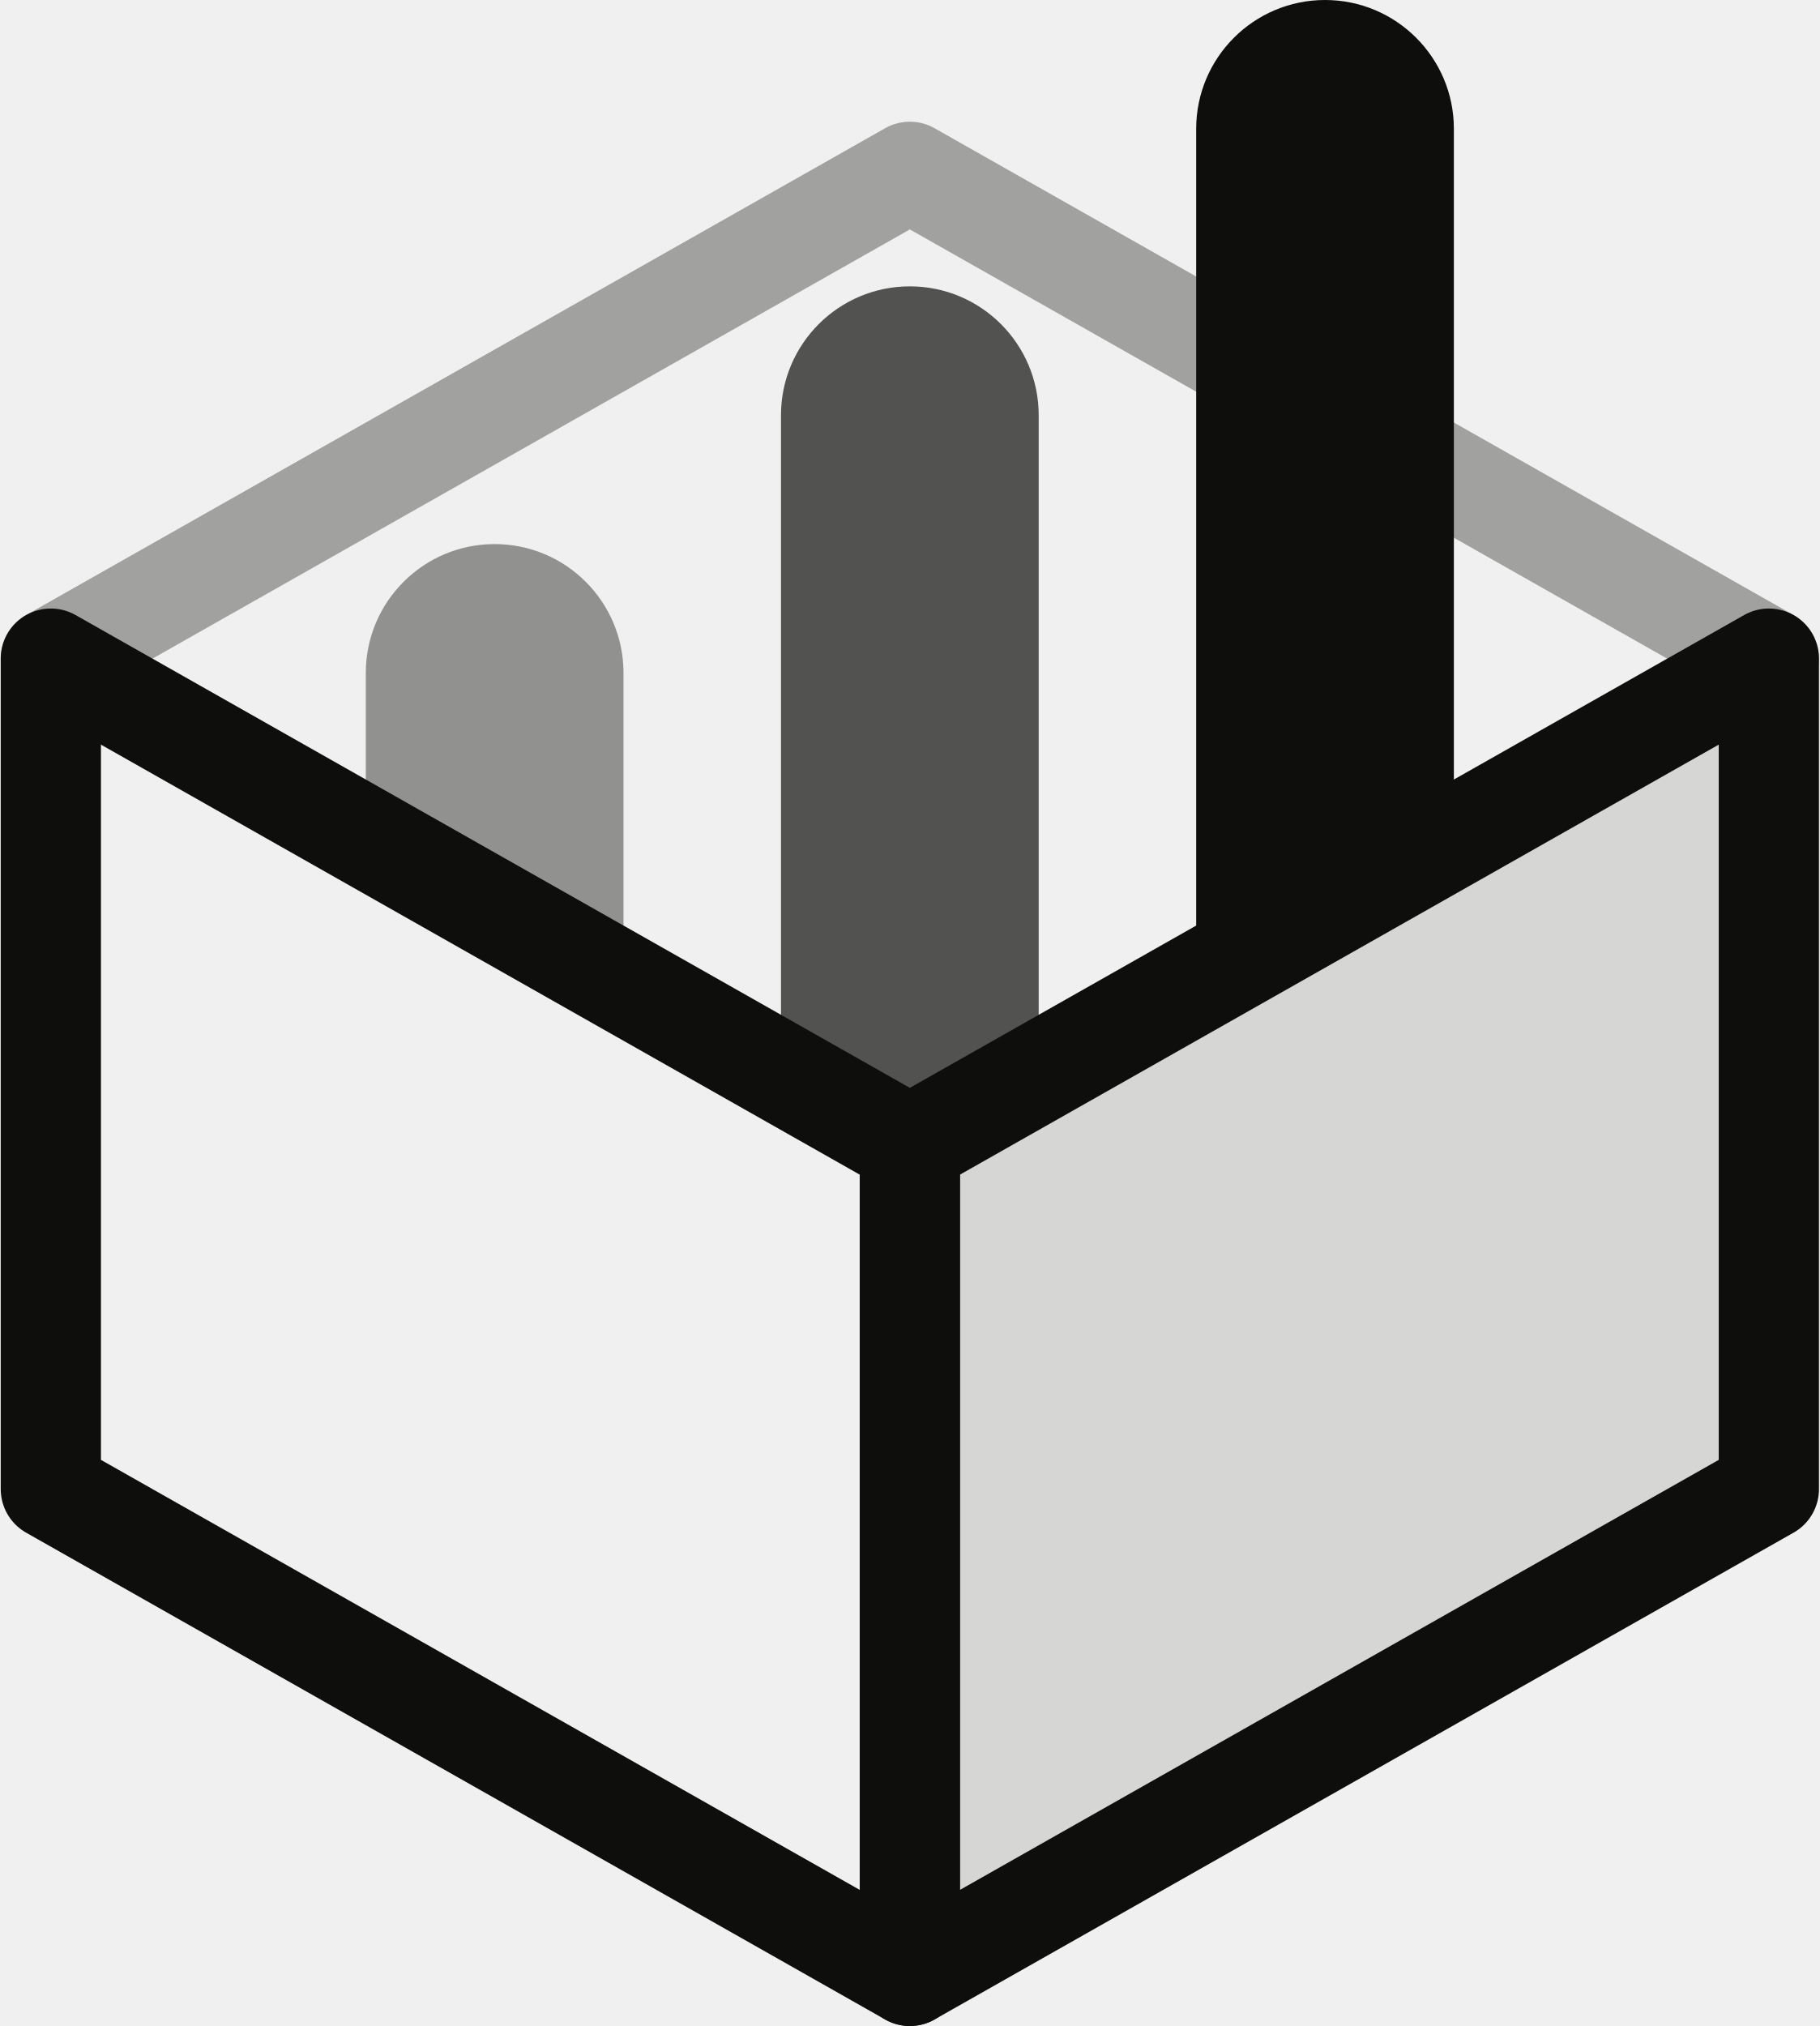
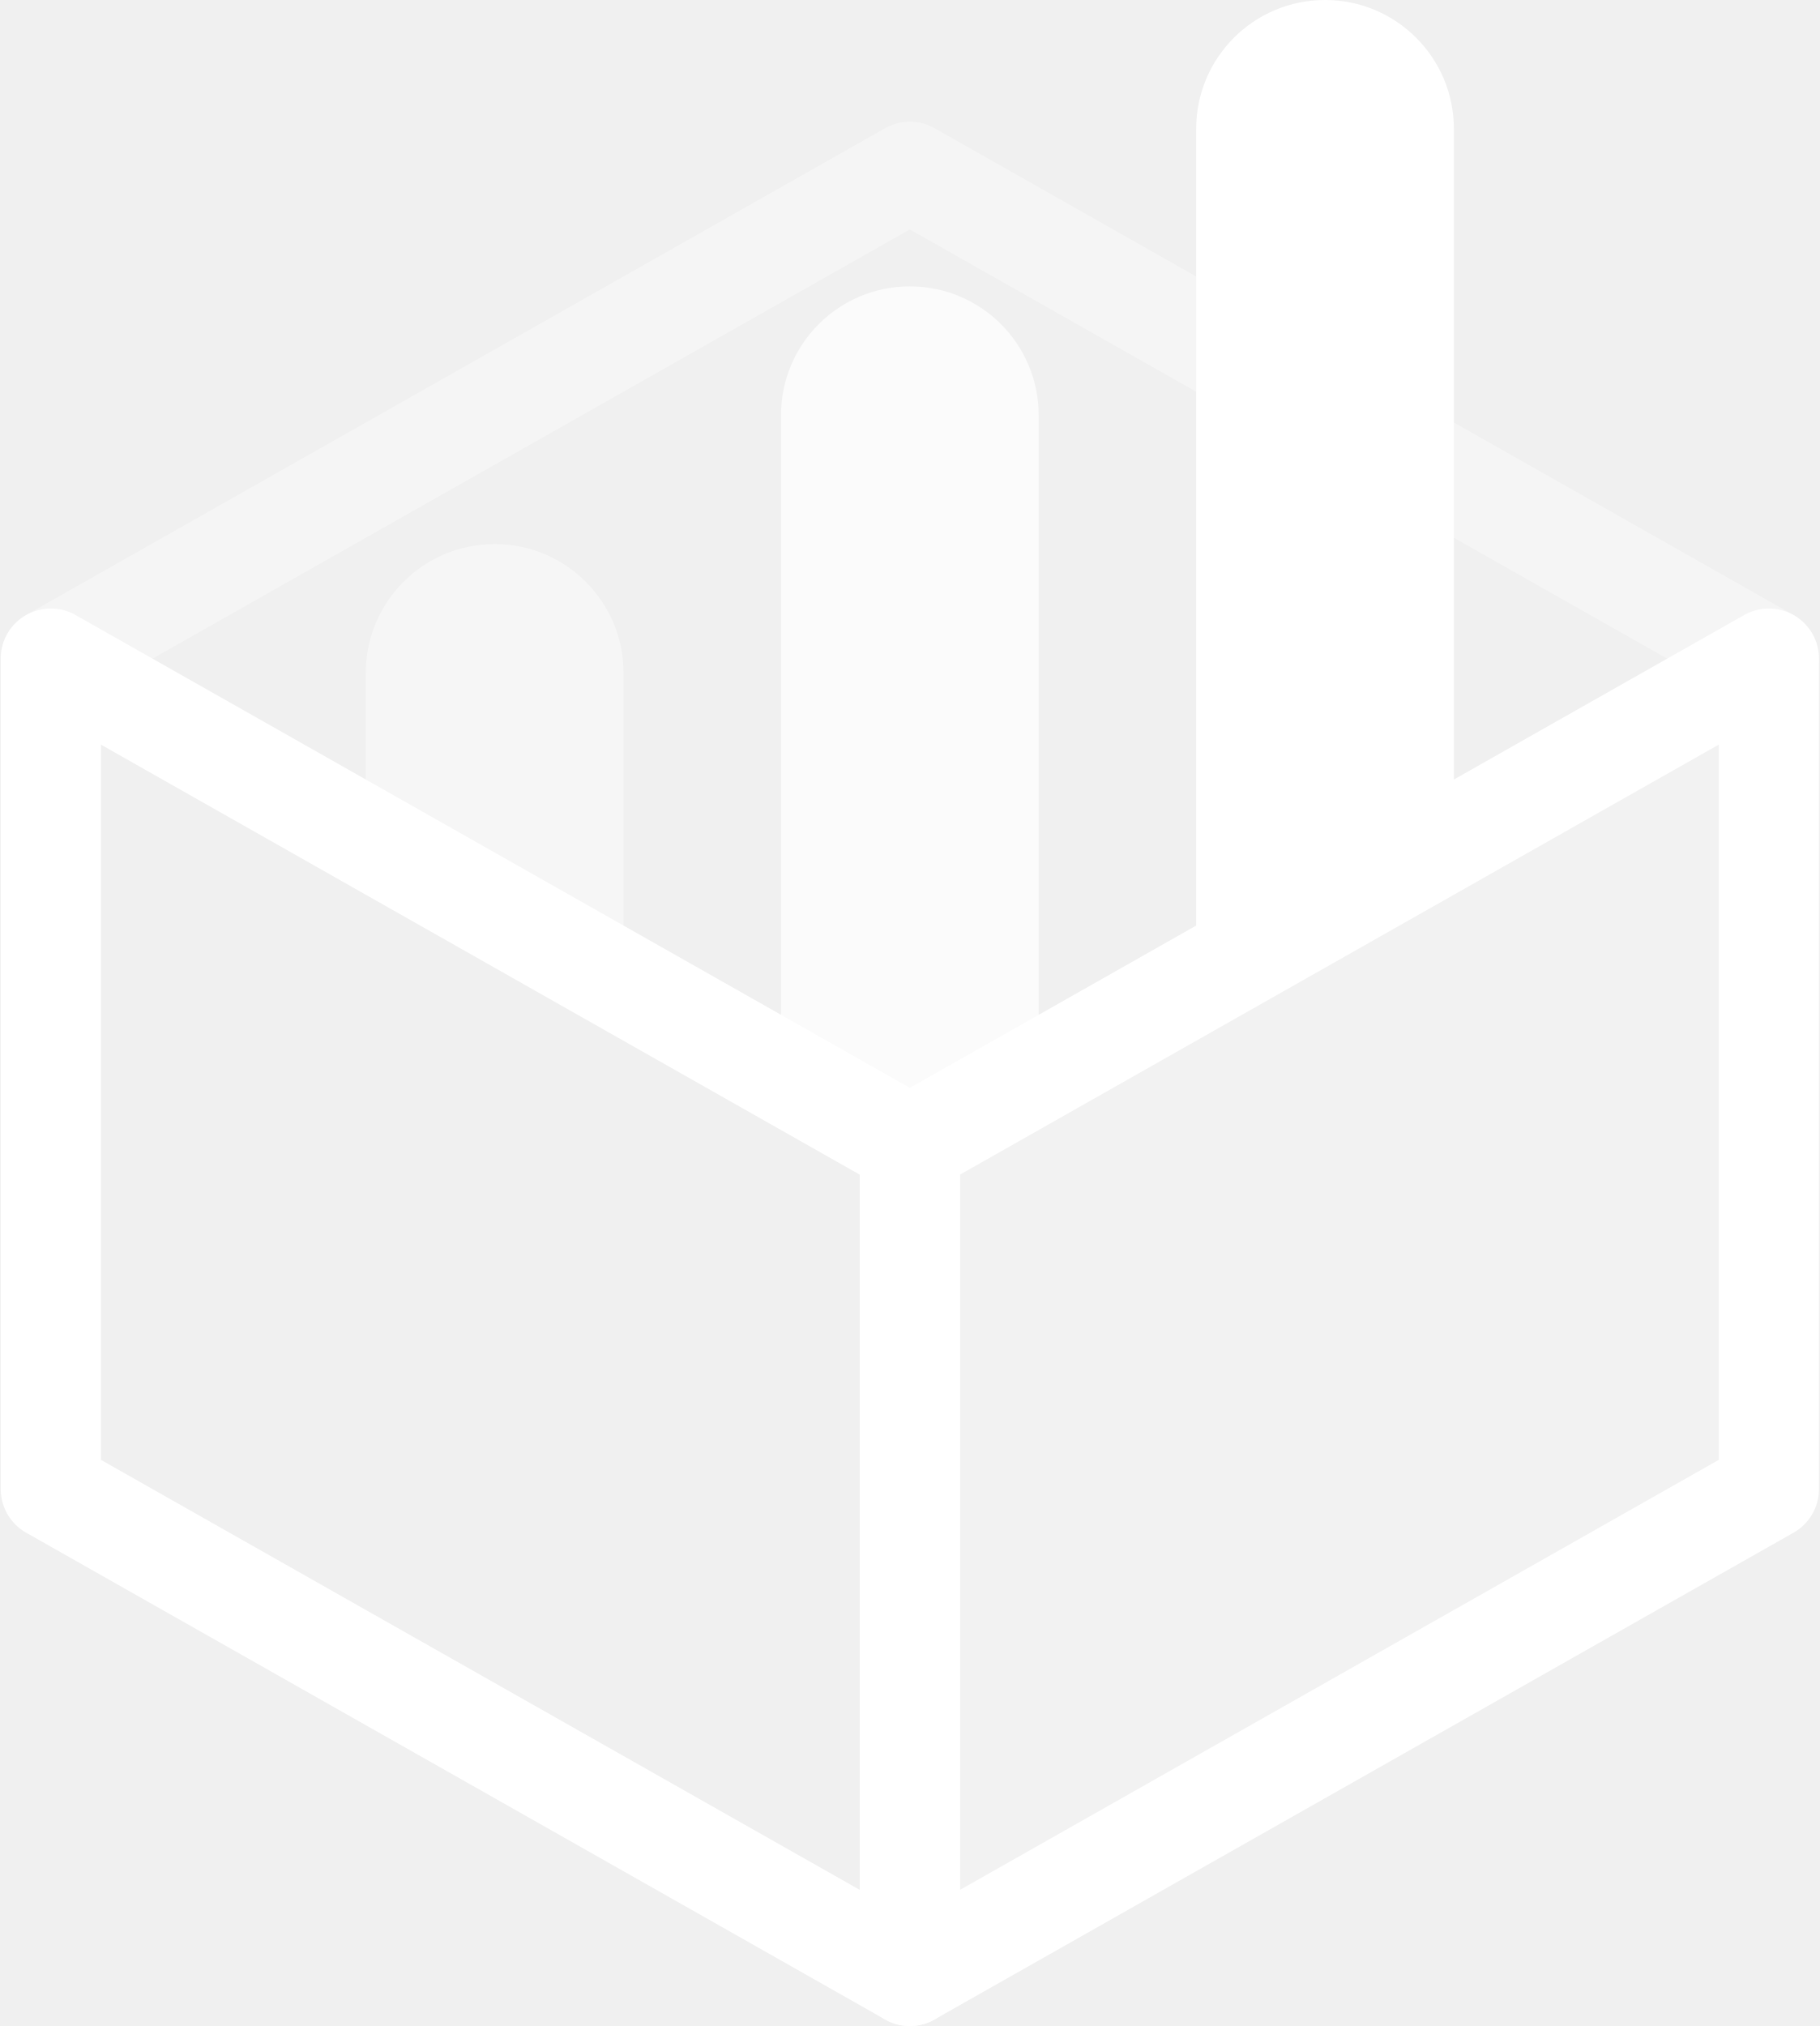
<svg xmlns="http://www.w3.org/2000/svg" width="512" height="570" viewBox="0 0 127.00 141.50" fill="none">
-   <g transform="translate(-36.500 -28.000) scale(1)" fill="none" stroke="#0E0F0C">
+   <g transform="translate(-36.500 -28.000) scale(1)" fill="none" stroke="#FFFFFF">
    <path d="M40 74 L100 40 L160 74" stroke-width="7" stroke-linecap="round" stroke-linejoin="round" opacity="0.35" />
-     <g stroke="none" fill="#0E0F0C">
+     <g stroke="none" fill="#FFFFFF">
      <path d="M62 75 A9 9 0 0 1 80 75 L80 96.667 L62 86.467 Z" opacity="0.42" />
      <path d="M91 57 A9 9 0 0 1 109 57 L109 102.9 L100 108 L91 102.9 Z" opacity="0.7" />
      <path d="M120 37 A9 9 0 0 1 138 37 L138 86.467 L120 96.667 Z" />
    </g>
-     <path d="M160 74 L100 108 L100 166 L160 132 Z" fill="#0E0F0C" stroke="none" opacity="0.12" />
+     <path d="M160 74 L100 108 L100 166 L160 132 Z" fill="#FFFFFF" stroke="none" opacity="0.12" />
    <path d="M40 74 L100 108 L100 166 L40 132 Z" stroke-width="7" stroke-linejoin="round" />
    <path d="M160 74 L100 108 L100 166 L160 132 Z" stroke-width="7" stroke-linejoin="round" />
  </g>
</svg>
